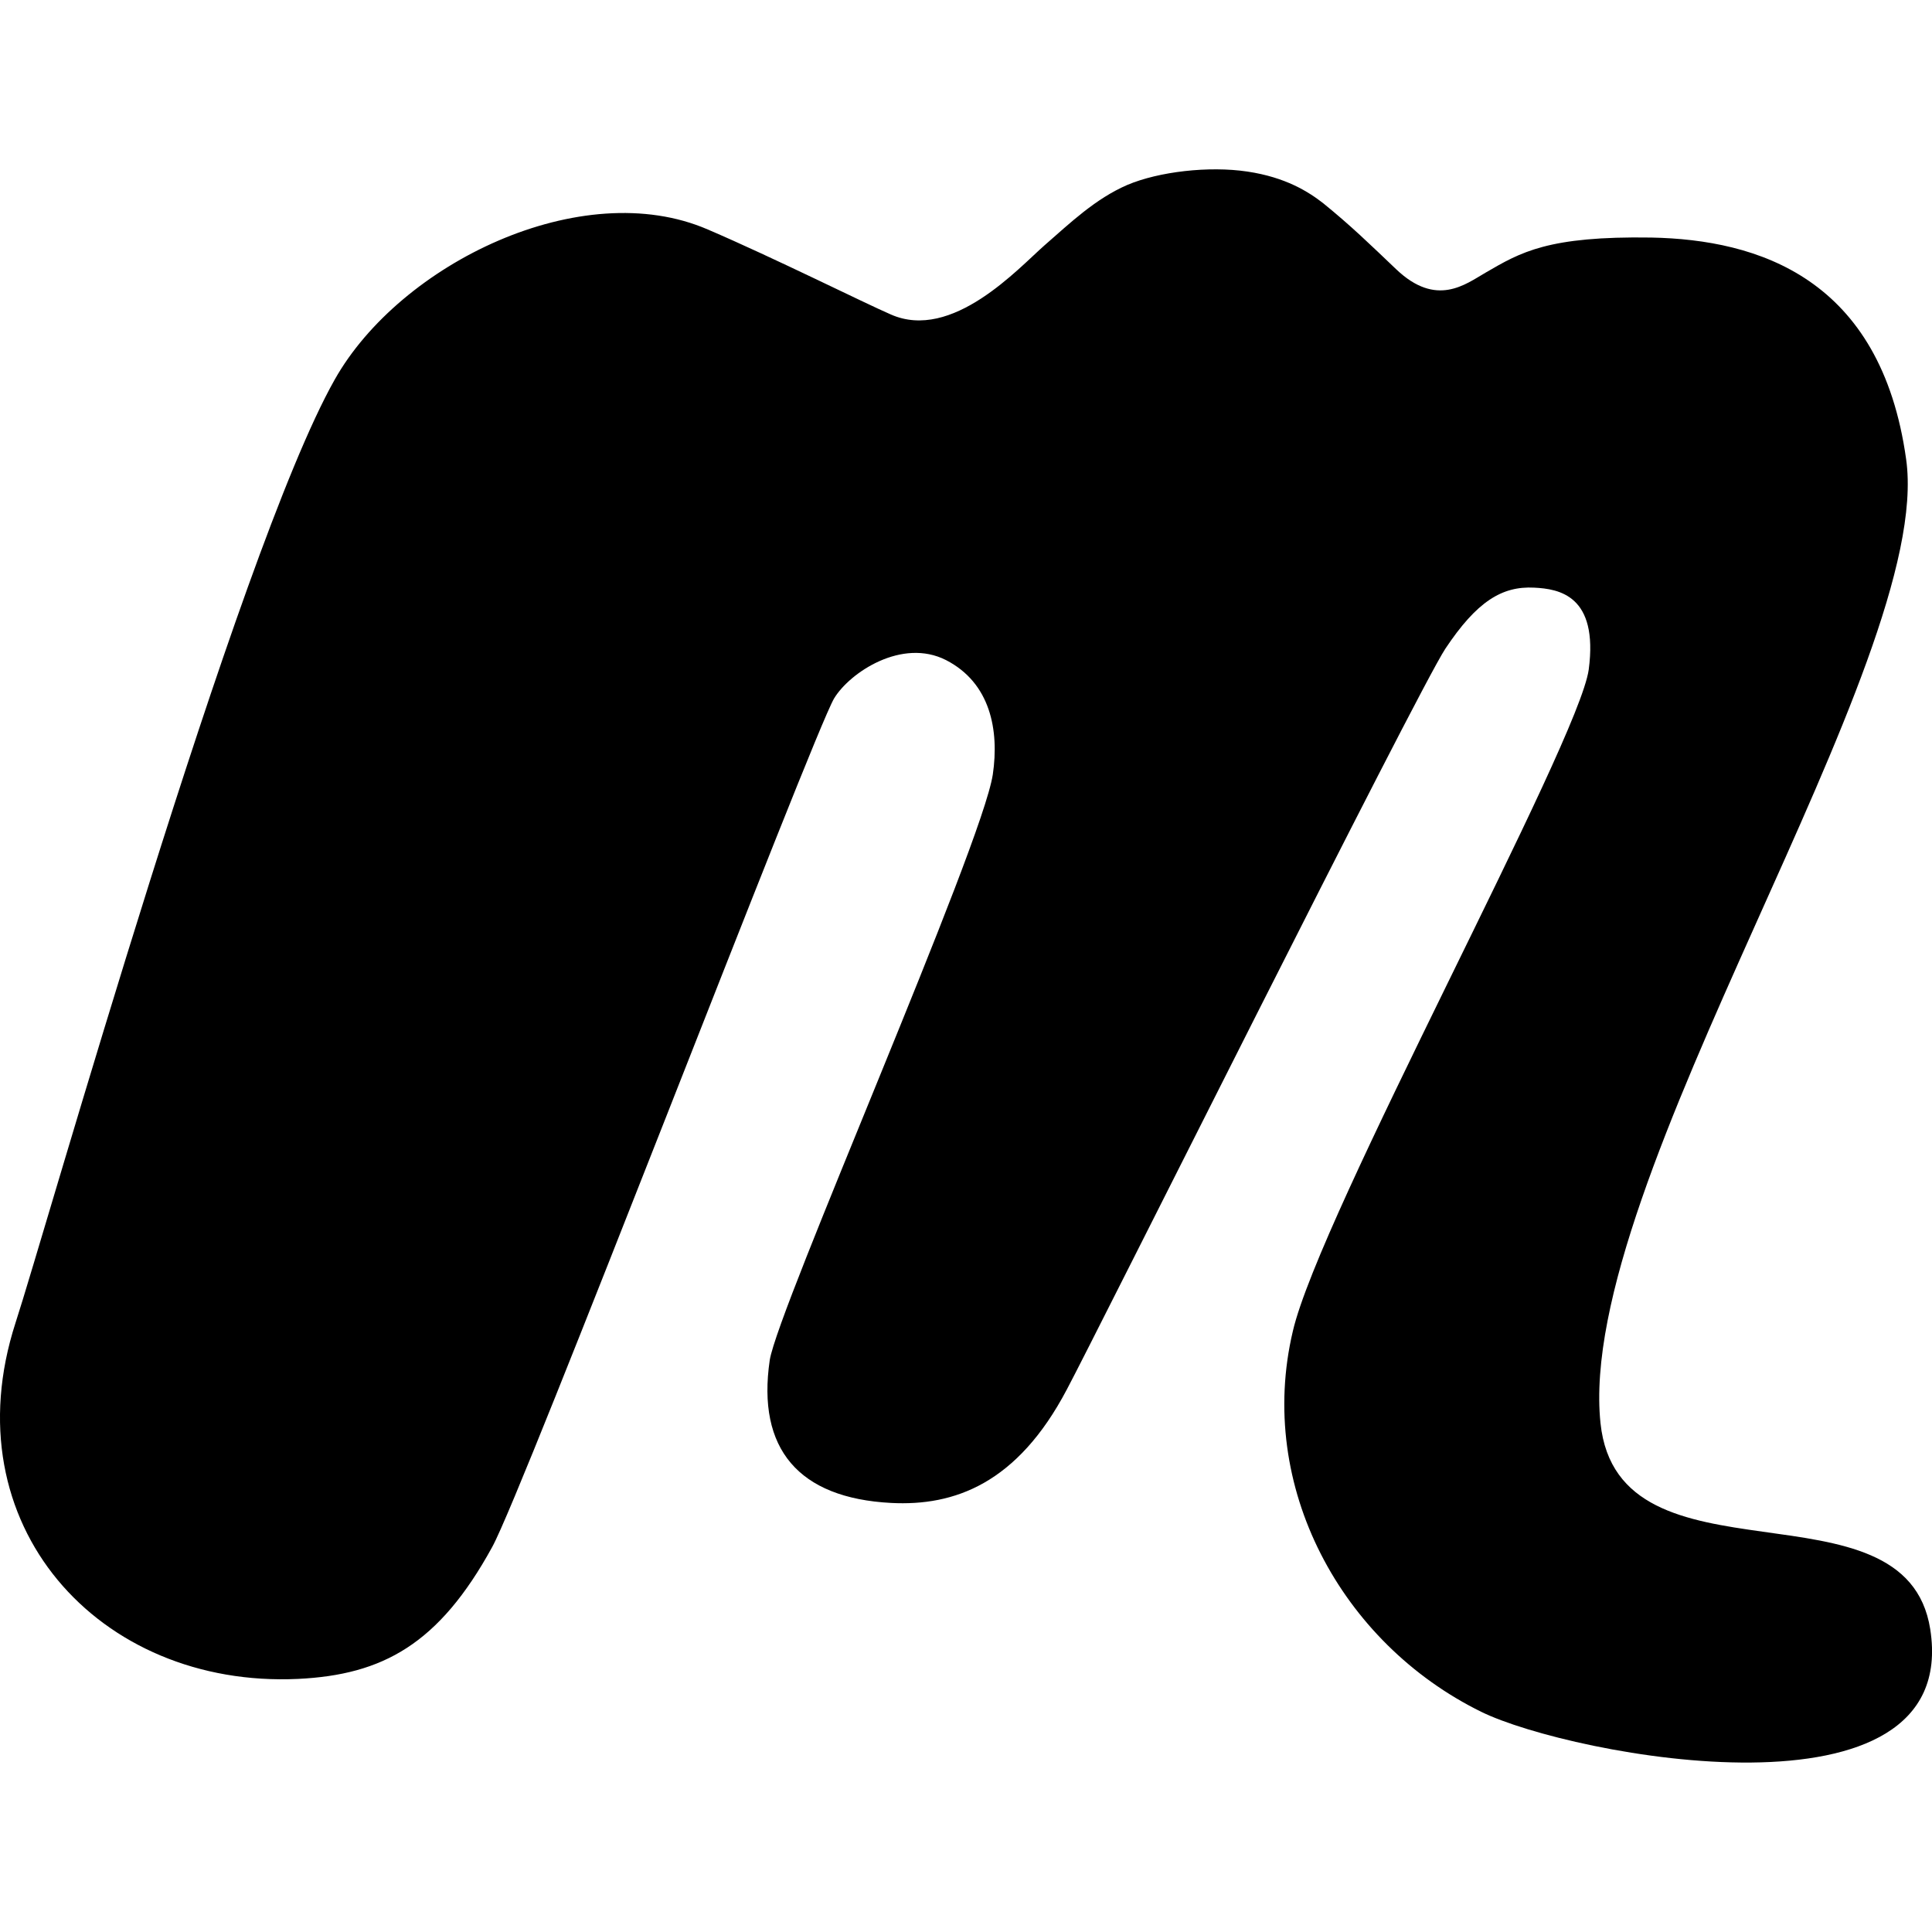
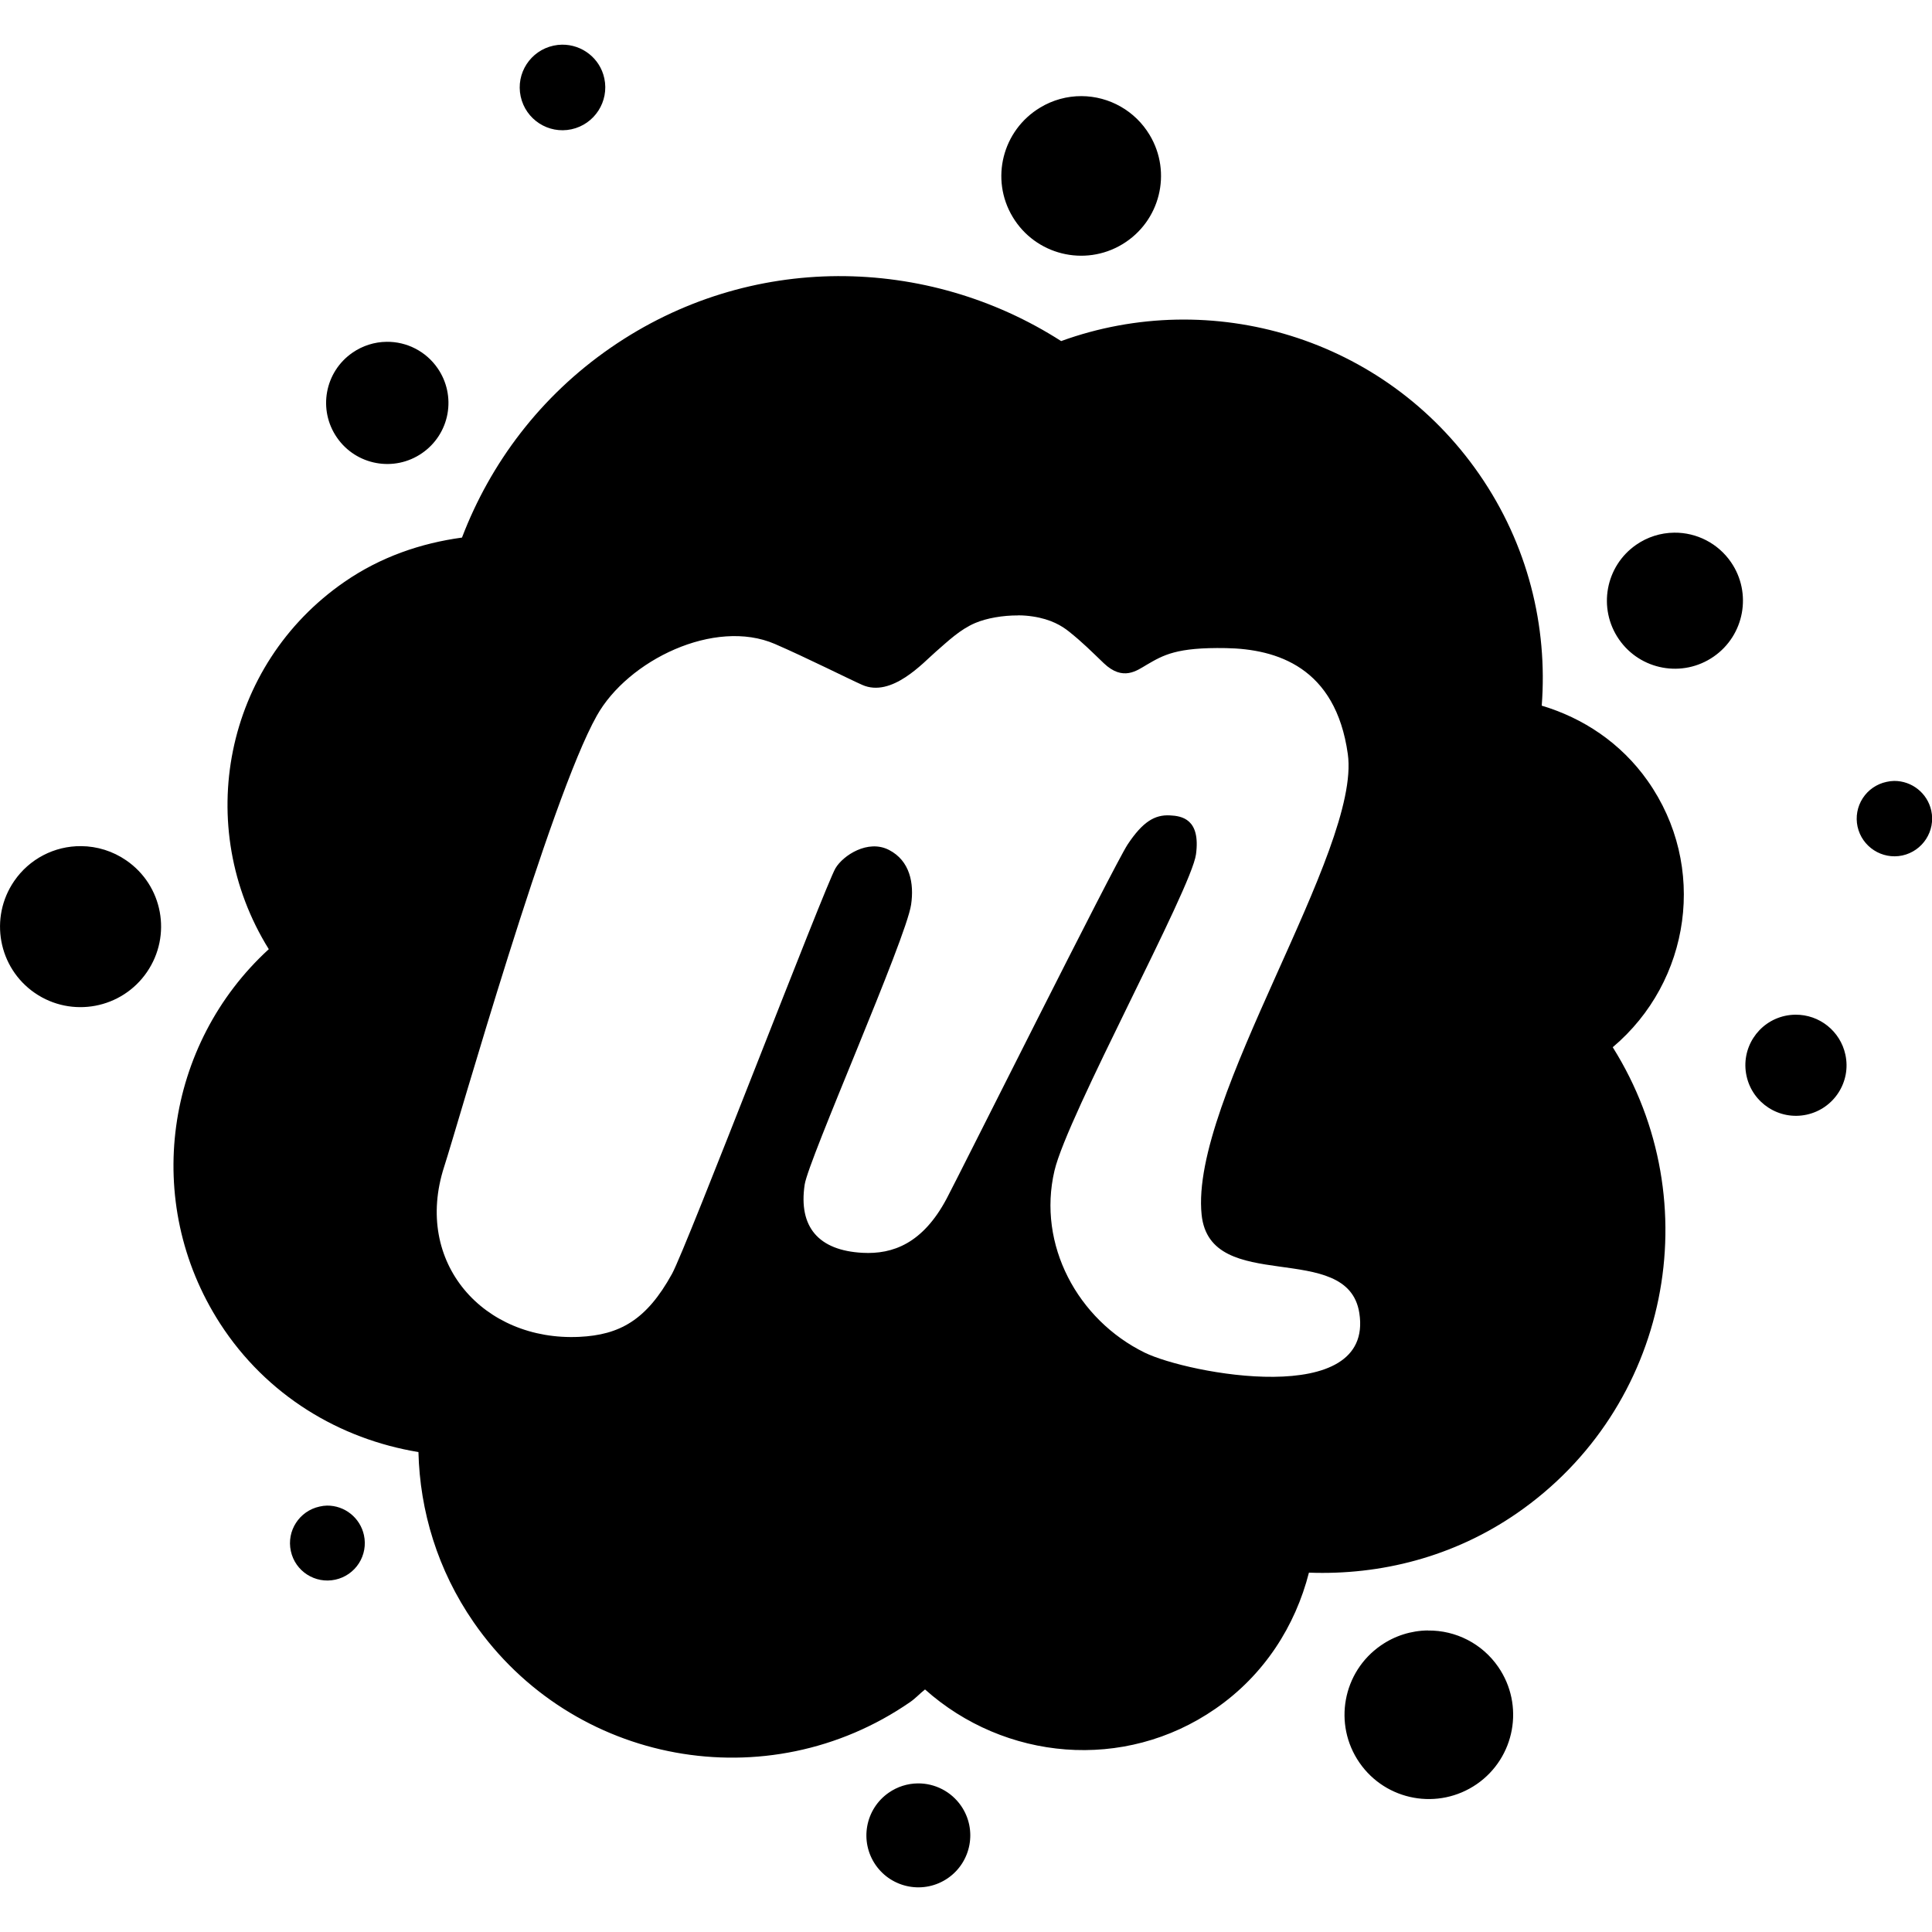
<svg xmlns="http://www.w3.org/2000/svg" role="img" viewBox="0 0 24 24">
-   <path d="M23.978 20.238c-.304-1.931-3.874-.444-4.096-2.559-.313-2.998 4.15-9.459 3.797-11.972-.313-2.255-1.841-2.73-3.165-2.756-1.284-.02-1.623.182-2.058.435-.253.146-.612.435-1.112-.041-.334-.318-.557-.536-.905-.819-.182-.142-.466-.324-.945-.395-.476-.071-1.098 0-1.492.167-.395.172-.702.466-1.026.749-.323.283-1.147 1.198-1.911.859-.335-.145-1.458-.706-2.272-1.055-1.563-.677-3.822.42-4.636 1.866C2.944 6.866.557 15.32.193 16.432c-.809 2.502 1.032 4.54 3.509 4.424 1.052-.051 1.75-.43 2.412-1.638.384-.693 3.979-10.087 4.248-10.543.197-.323.844-.753 1.39-.475.551.283.662.869.581 1.421-.136.895-2.669 6.629-2.771 7.275-.162 1.103.359 1.714 1.507 1.774.784.041 1.567-.237 2.184-1.41.349-.652 4.349-8.666 4.702-9.202.39-.586.703-.779 1.103-.758.309.015.799.096.678 1.016-.122.905-3.343 6.78-3.676 8.221-.456 1.927.602 3.874 2.341 4.728 1.112.546 5.97 1.476 5.577-1.027z" />
+   <path d="M6.981.555a.518.518 0 00-.105.012c-.287.062-.47.344-.408.631.062.287.344.47.631.408a.533.533 0 00.408-.633c-.054-.251-.278-.421-.525-.418zm6.455.639a.984.984 0 00-.514.142c-.47.282-.624.89-.342 1.359.282.47.892.622 1.361.34.47-.282.622-.89.34-1.359a.992.992 0 00-.846-.482zm-3.029 2.236c-.974.005-1.956.292-2.82.889-.875.604-1.496 1.436-1.848 2.359-.508.069-1.01.239-1.461.551-1.492 1.031-1.886 3.039-.939 4.562-1.285 1.176-1.581 3.136-.606 4.649.579.897 1.488 1.437 2.465 1.598.018.732.238 1.466.685 2.113 1.224 1.771 3.653 2.216 5.424.992.068-.047.12-.106.184-.156.987.881 2.471 1.026 3.607.24.607-.419.993-1.029 1.162-1.691.889.033 1.796-.194 2.584-.738 1.892-1.307 2.4-3.861 1.19-5.789.971-.819 1.18-2.251.434-3.309-.333-.472-.803-.781-1.316-.934.075-.984-.17-1.998-.775-2.873-1.179-1.706-3.333-2.332-5.195-1.656a5.106 5.106 0 00-2.773-.807zm-5.604.816a.759.759 0 00-.424.135c-.345.238-.432.71-.193 1.055.238.345.712.432 1.057.193a.757.757 0 00.193-1.055.758.758 0 00-.633-.328zM20.797 6.617a.842.842 0 00-.471.15.845.845 0 101.176.215.845.845 0 00-.705-.365zm-8.15 1.027c.063 0.0.124.005.182.014.229.034.365.119.451.188.168.134.273.241.432.393.239.228.413.089.533.019.208-.121.369-.218.984-.207.633.011 1.363.237 1.514 1.316.168 1.199-1.966 4.289-1.816 5.723.105 1.01 1.815.299 1.959 1.221.187 1.197-2.135.752-2.666.492-.832-.408-1.337-1.34-1.121-2.26.161-.688 1.7-3.498 1.758-3.93.059-.44-.177-.477-.324-.484-.19-.01-.339.081-.525.361-.169.256-2.082 4.086-2.248 4.399-.297.559-.67.694-1.045.674-.547-.029-.798-.321-.719-.848.047-.31 1.259-3.049 1.322-3.477.039-.264-.013-.545-.275-.68-.263-.135-.571.07-.664.227-.128.215-1.848 4.707-2.031 5.039-.317.576-.651.759-1.152.783-1.186.056-2.066-.919-1.678-2.115.173-.533 1.316-4.572 1.895-5.6C7.799 8.201 8.878 7.676 9.627 8c.388.168.925.438 1.084.508.366.162.759-.278.914-.412.155-.135.302-.277.49-.357.141-.06.343-.095.531-.094zm10.881 2.057a.468.468 0 00-.094.012.467.467 0 00-.359.555.47.47 0 00.557.359c.252-.055.414-.304.359-.557a.47.47 0 00-.463-.369zm-22.52.81a.997.997 0 00-.832.434c-.312.455-.198 1.078.258 1.391.456.312 1.078.196 1.391-.26s.198-1.077-.258-1.389a.999.999 0 00-.559-.176zm21.295 2.094a.635.635 0 00-.127.014.627.627 0 00-.48.746.628.628 0 00.746.482c.339-.073.556-.407.482-.746a.629.629 0 00-.621-.496zM4.062 18.703a.453.453 0 00-.092.012c-.251.054-.412.302-.357.553.054.251.302.41.553.355a.464.464 0 00.355-.553.466.466 0 00-.459-.367zm13.676 1.551a1.044 1.044 0 00-.584.186c-.476.329-.595.981-.266 1.457.329.476.981.594 1.457.266.476-.329.595-.981.266-1.457a1.044 1.044 0 00-.873-.451zm-6.338 1.9a.643.643 0 00-.359.115.646.646 0 00-.164.898.646.646 0 00.898.164.646.646 0 00.164-.898.646.646 0 00-.539-.279Z" />
</svg>
